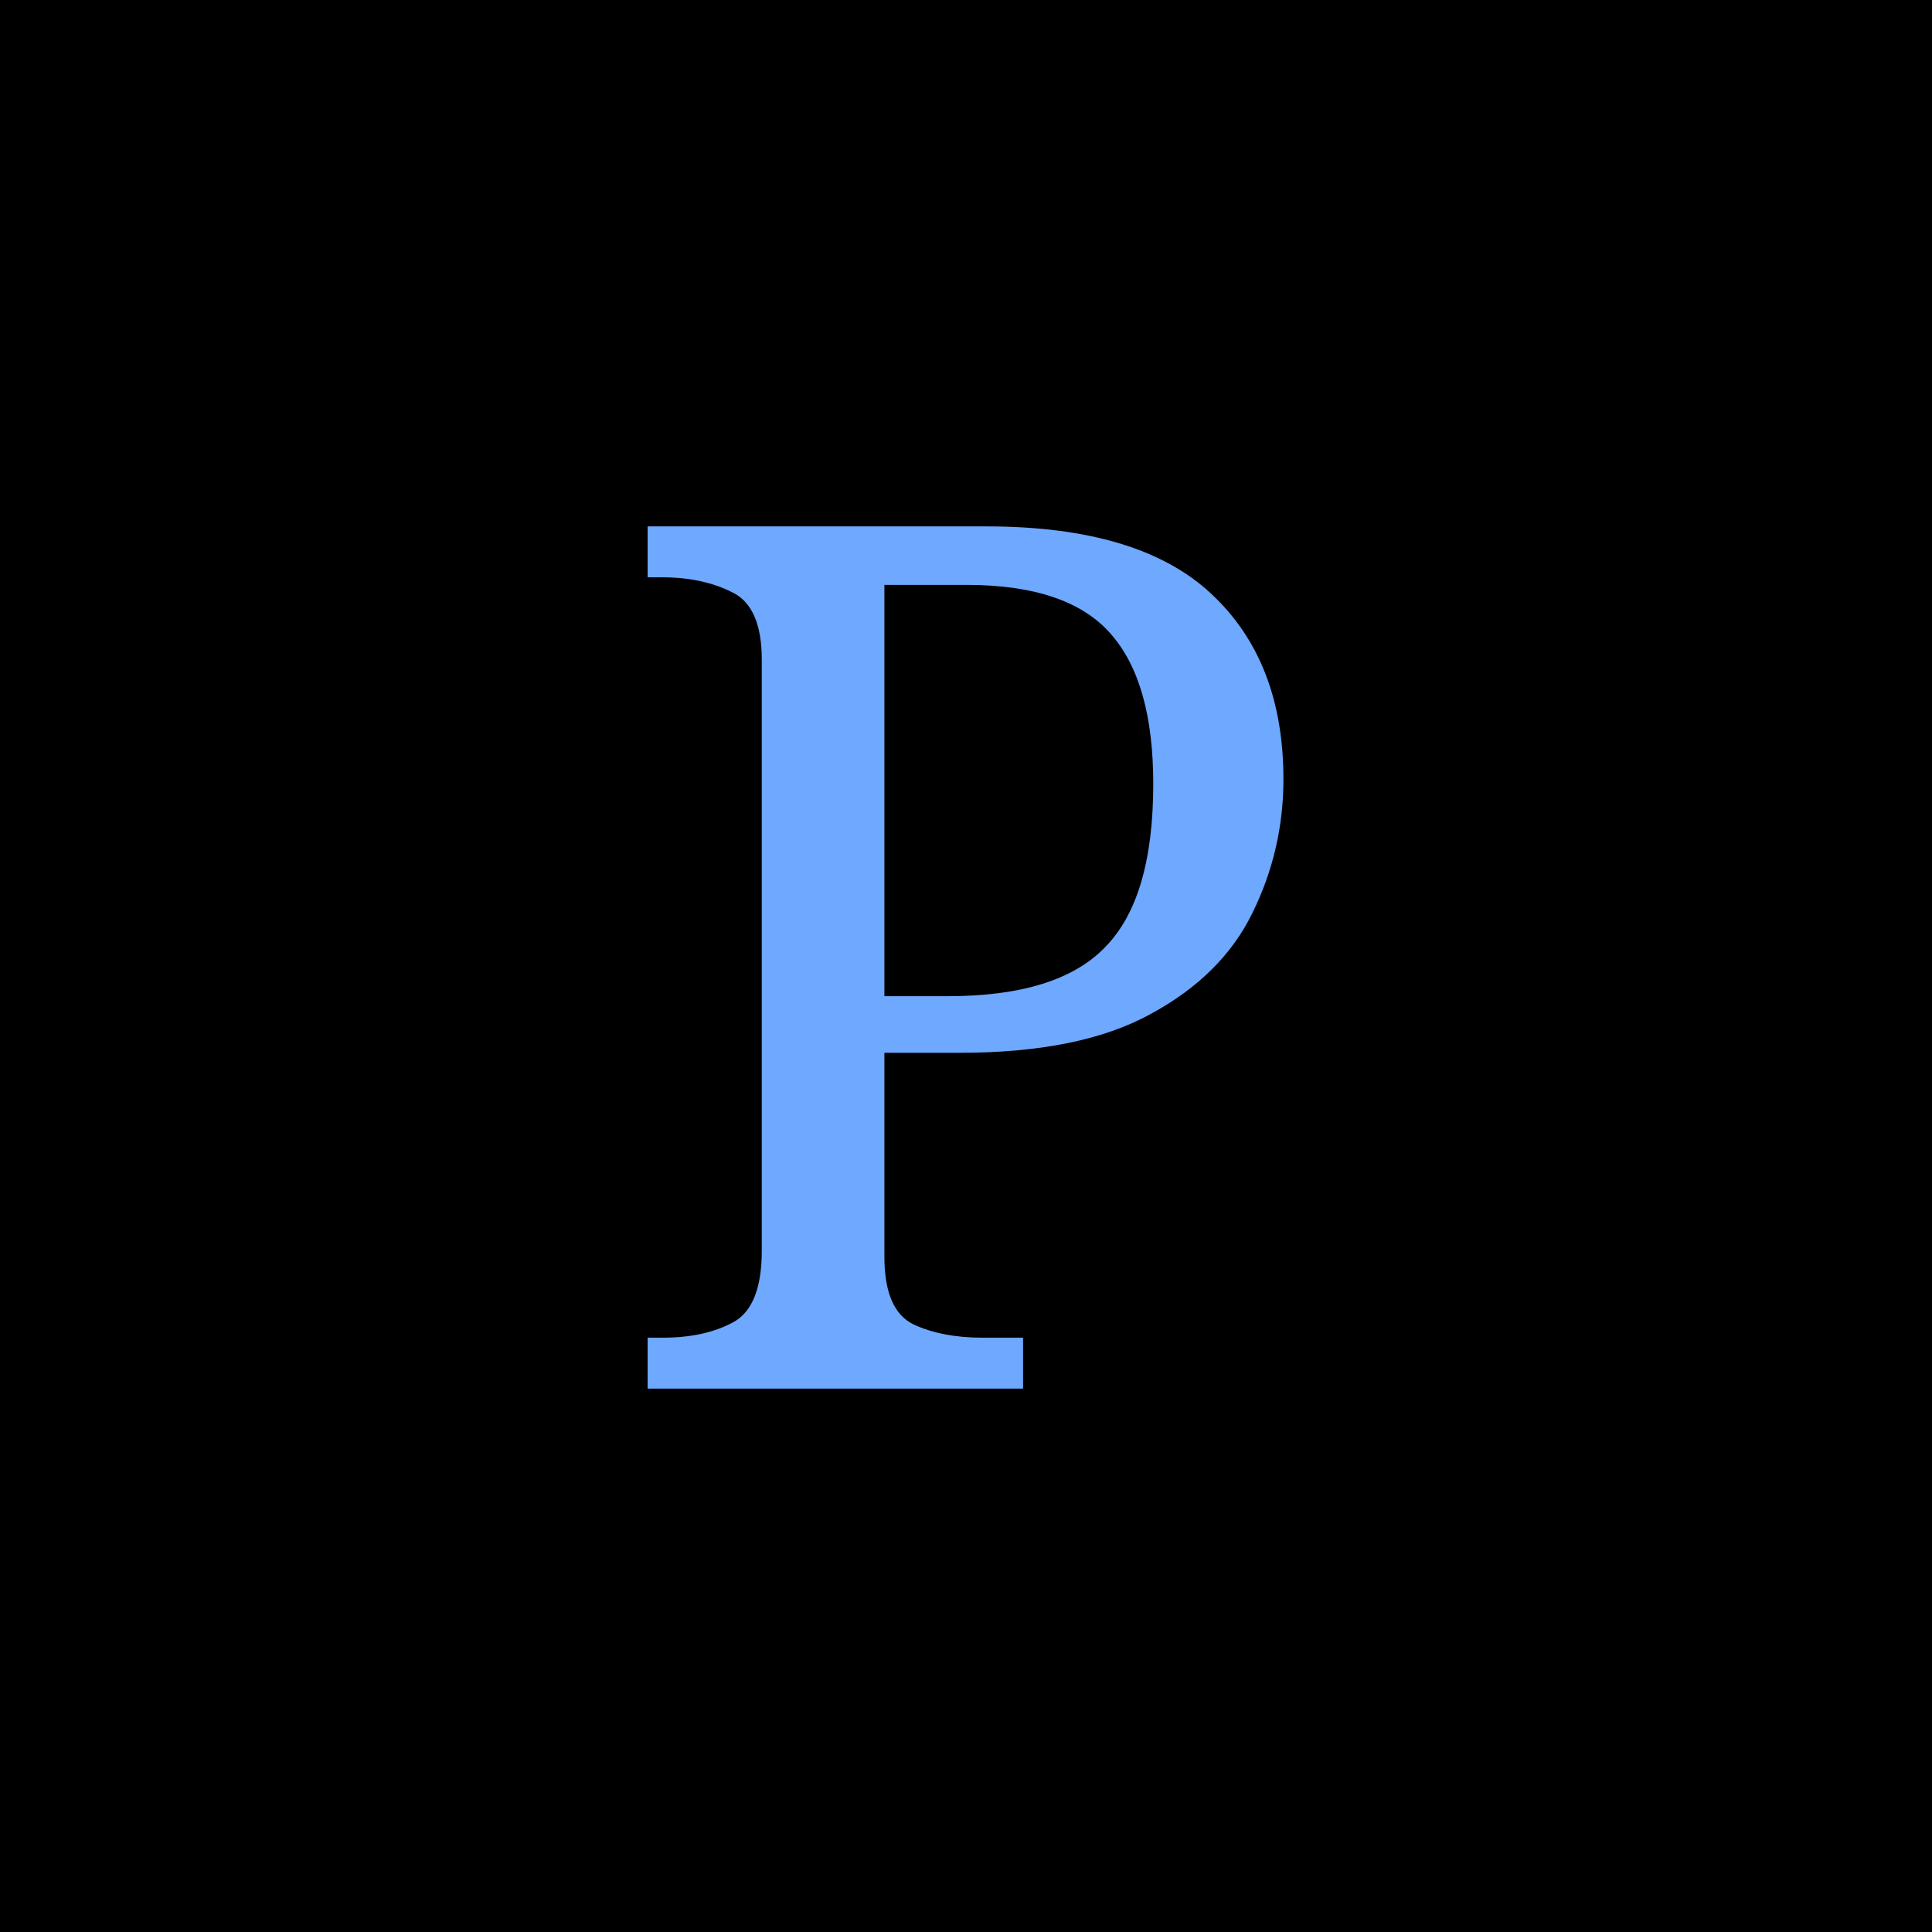
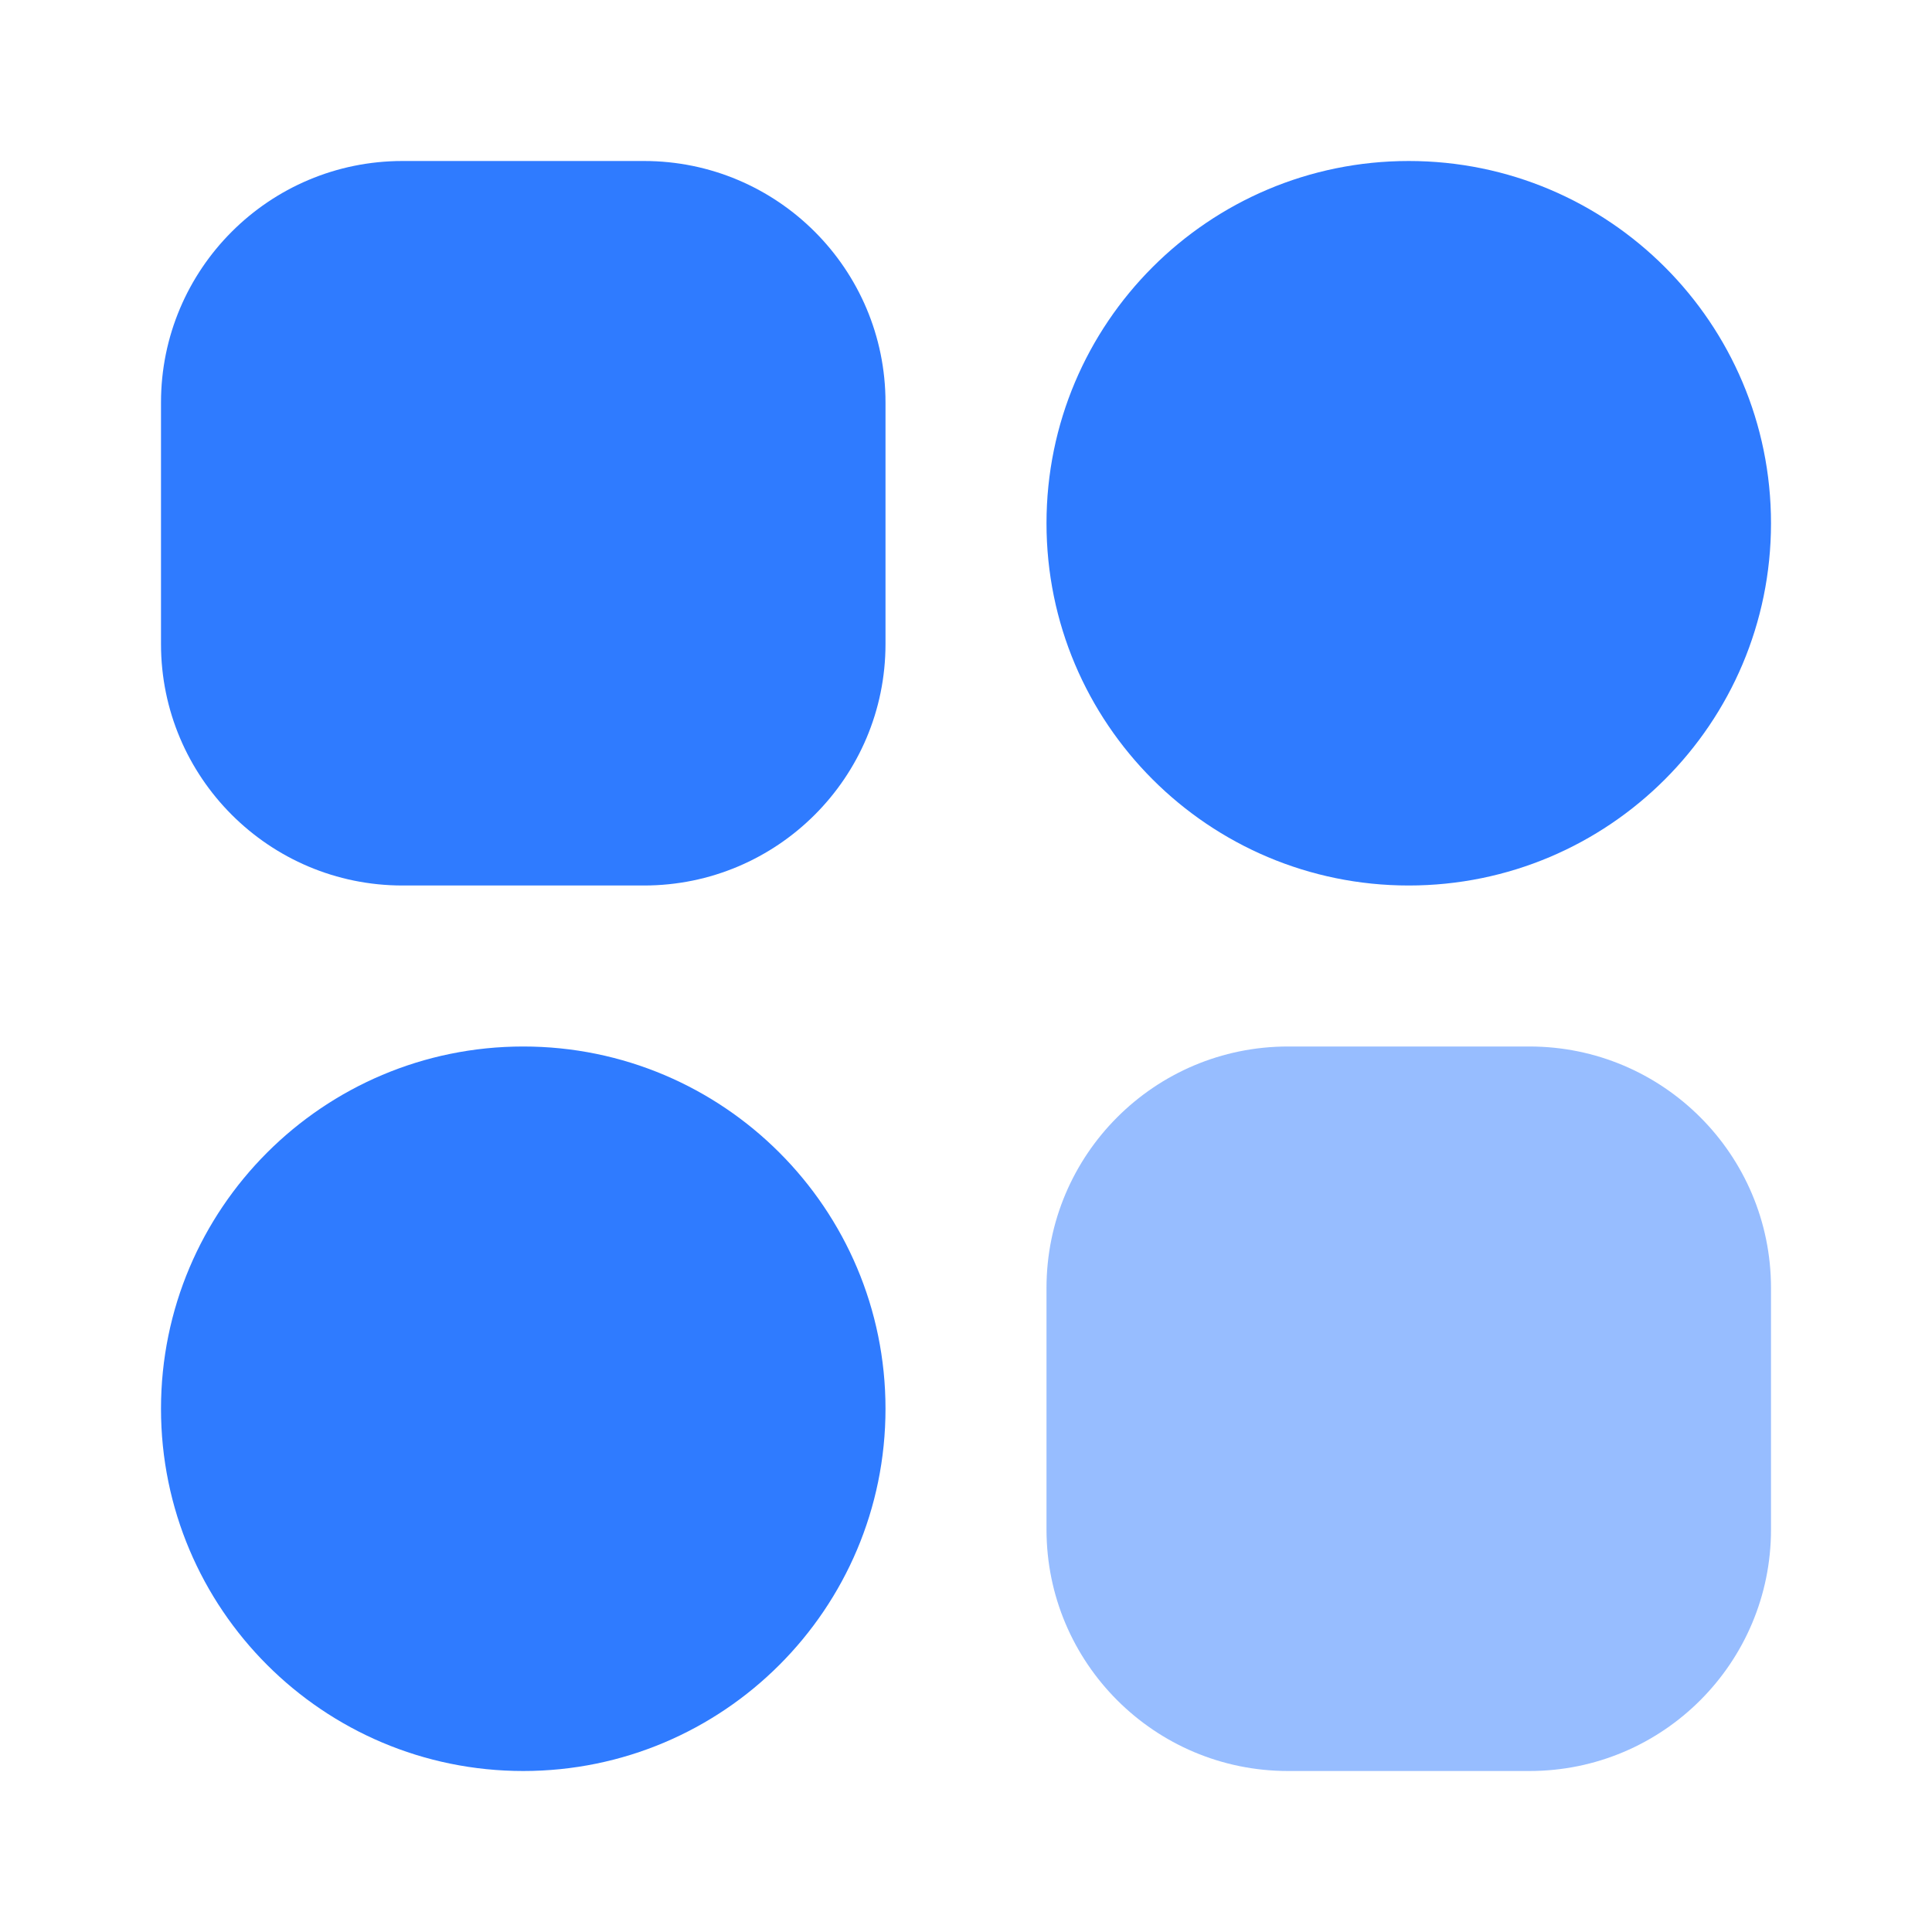
- <svg xmlns="http://www.w3.org/2000/svg" viewBox="0 0 32 32">
-   <rect width="32" height="32" fill="#000000" />
-   <text x="16" y="23" text-anchor="middle" font-family="Georgia,serif" font-size="20" fill="#6EA8FF">P</text>
+ <svg xmlns="http://www.w3.org/2000/svg" viewBox="0 0 24 24">
+   <g fill="#2F7BFF">
+     <rect x="2" y="2" width="9" height="9" rx="3" />
+     <rect x="13" y="2" width="9" height="9" rx="4.5" />
+     <rect x="2" y="13" width="9" height="9" rx="4.5" />
+     <rect x="13" y="13" width="9" height="9" rx="3" opacity=".5" />
+   </g>
</svg>
